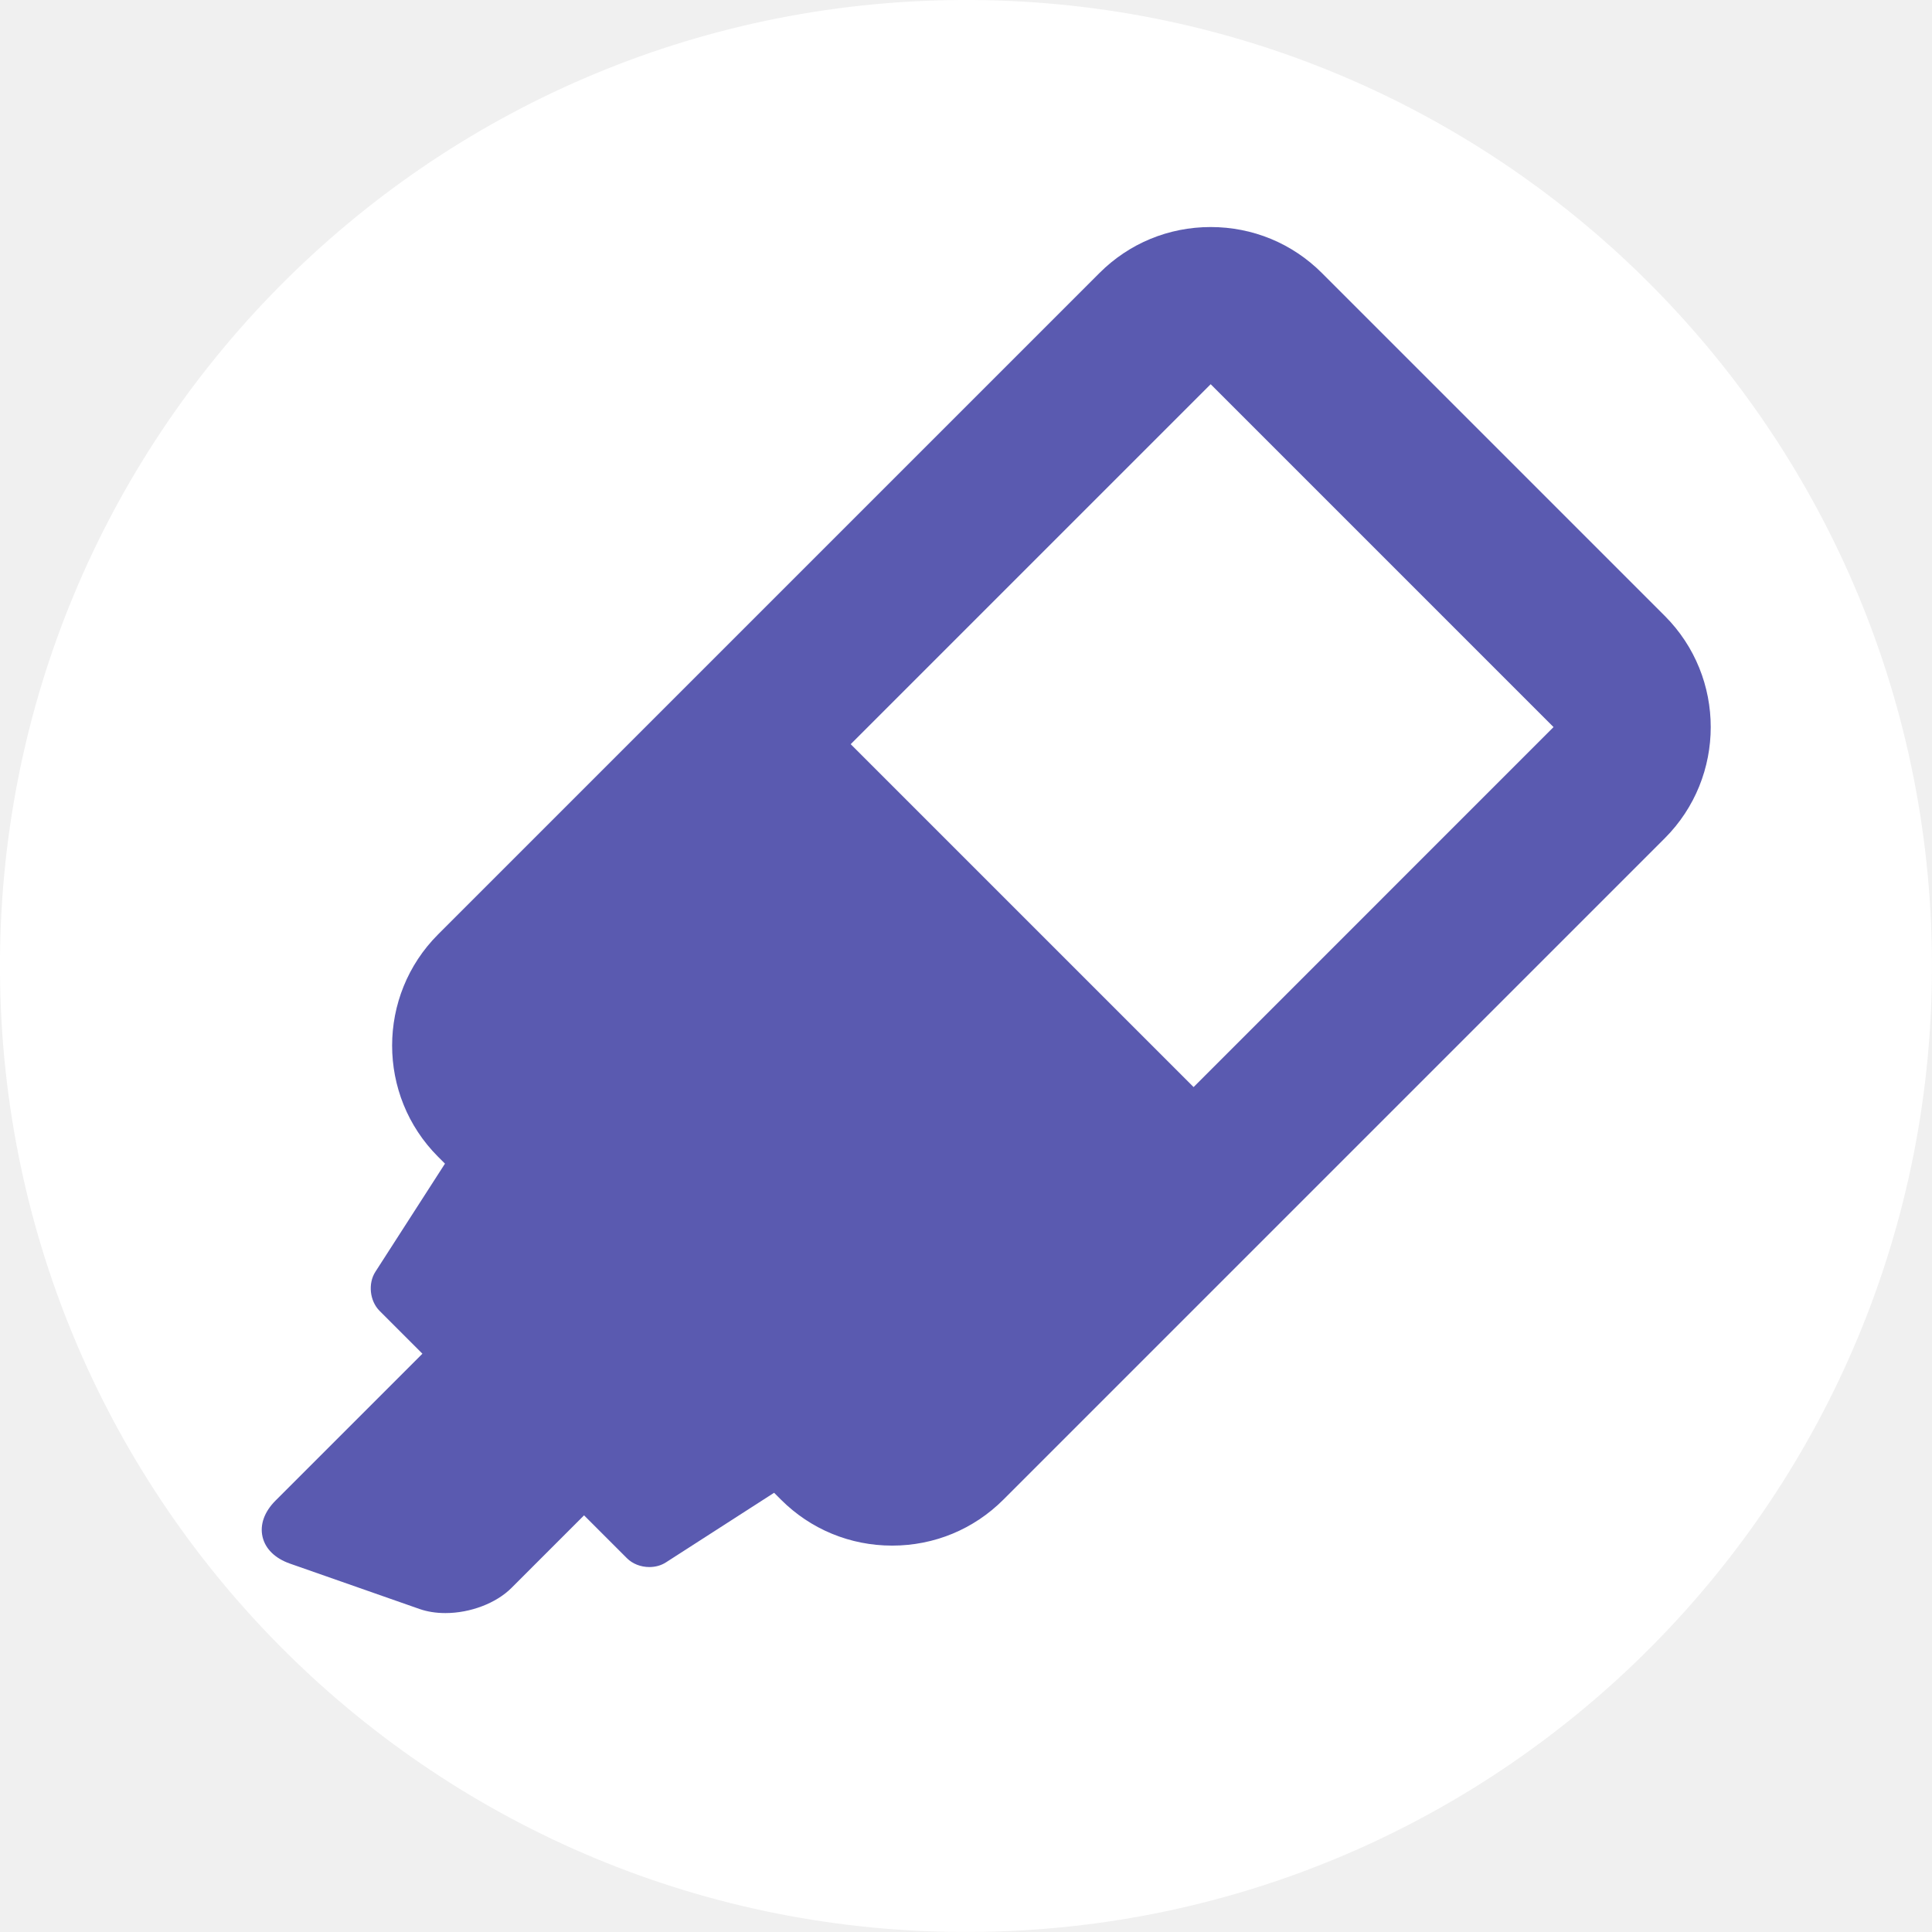
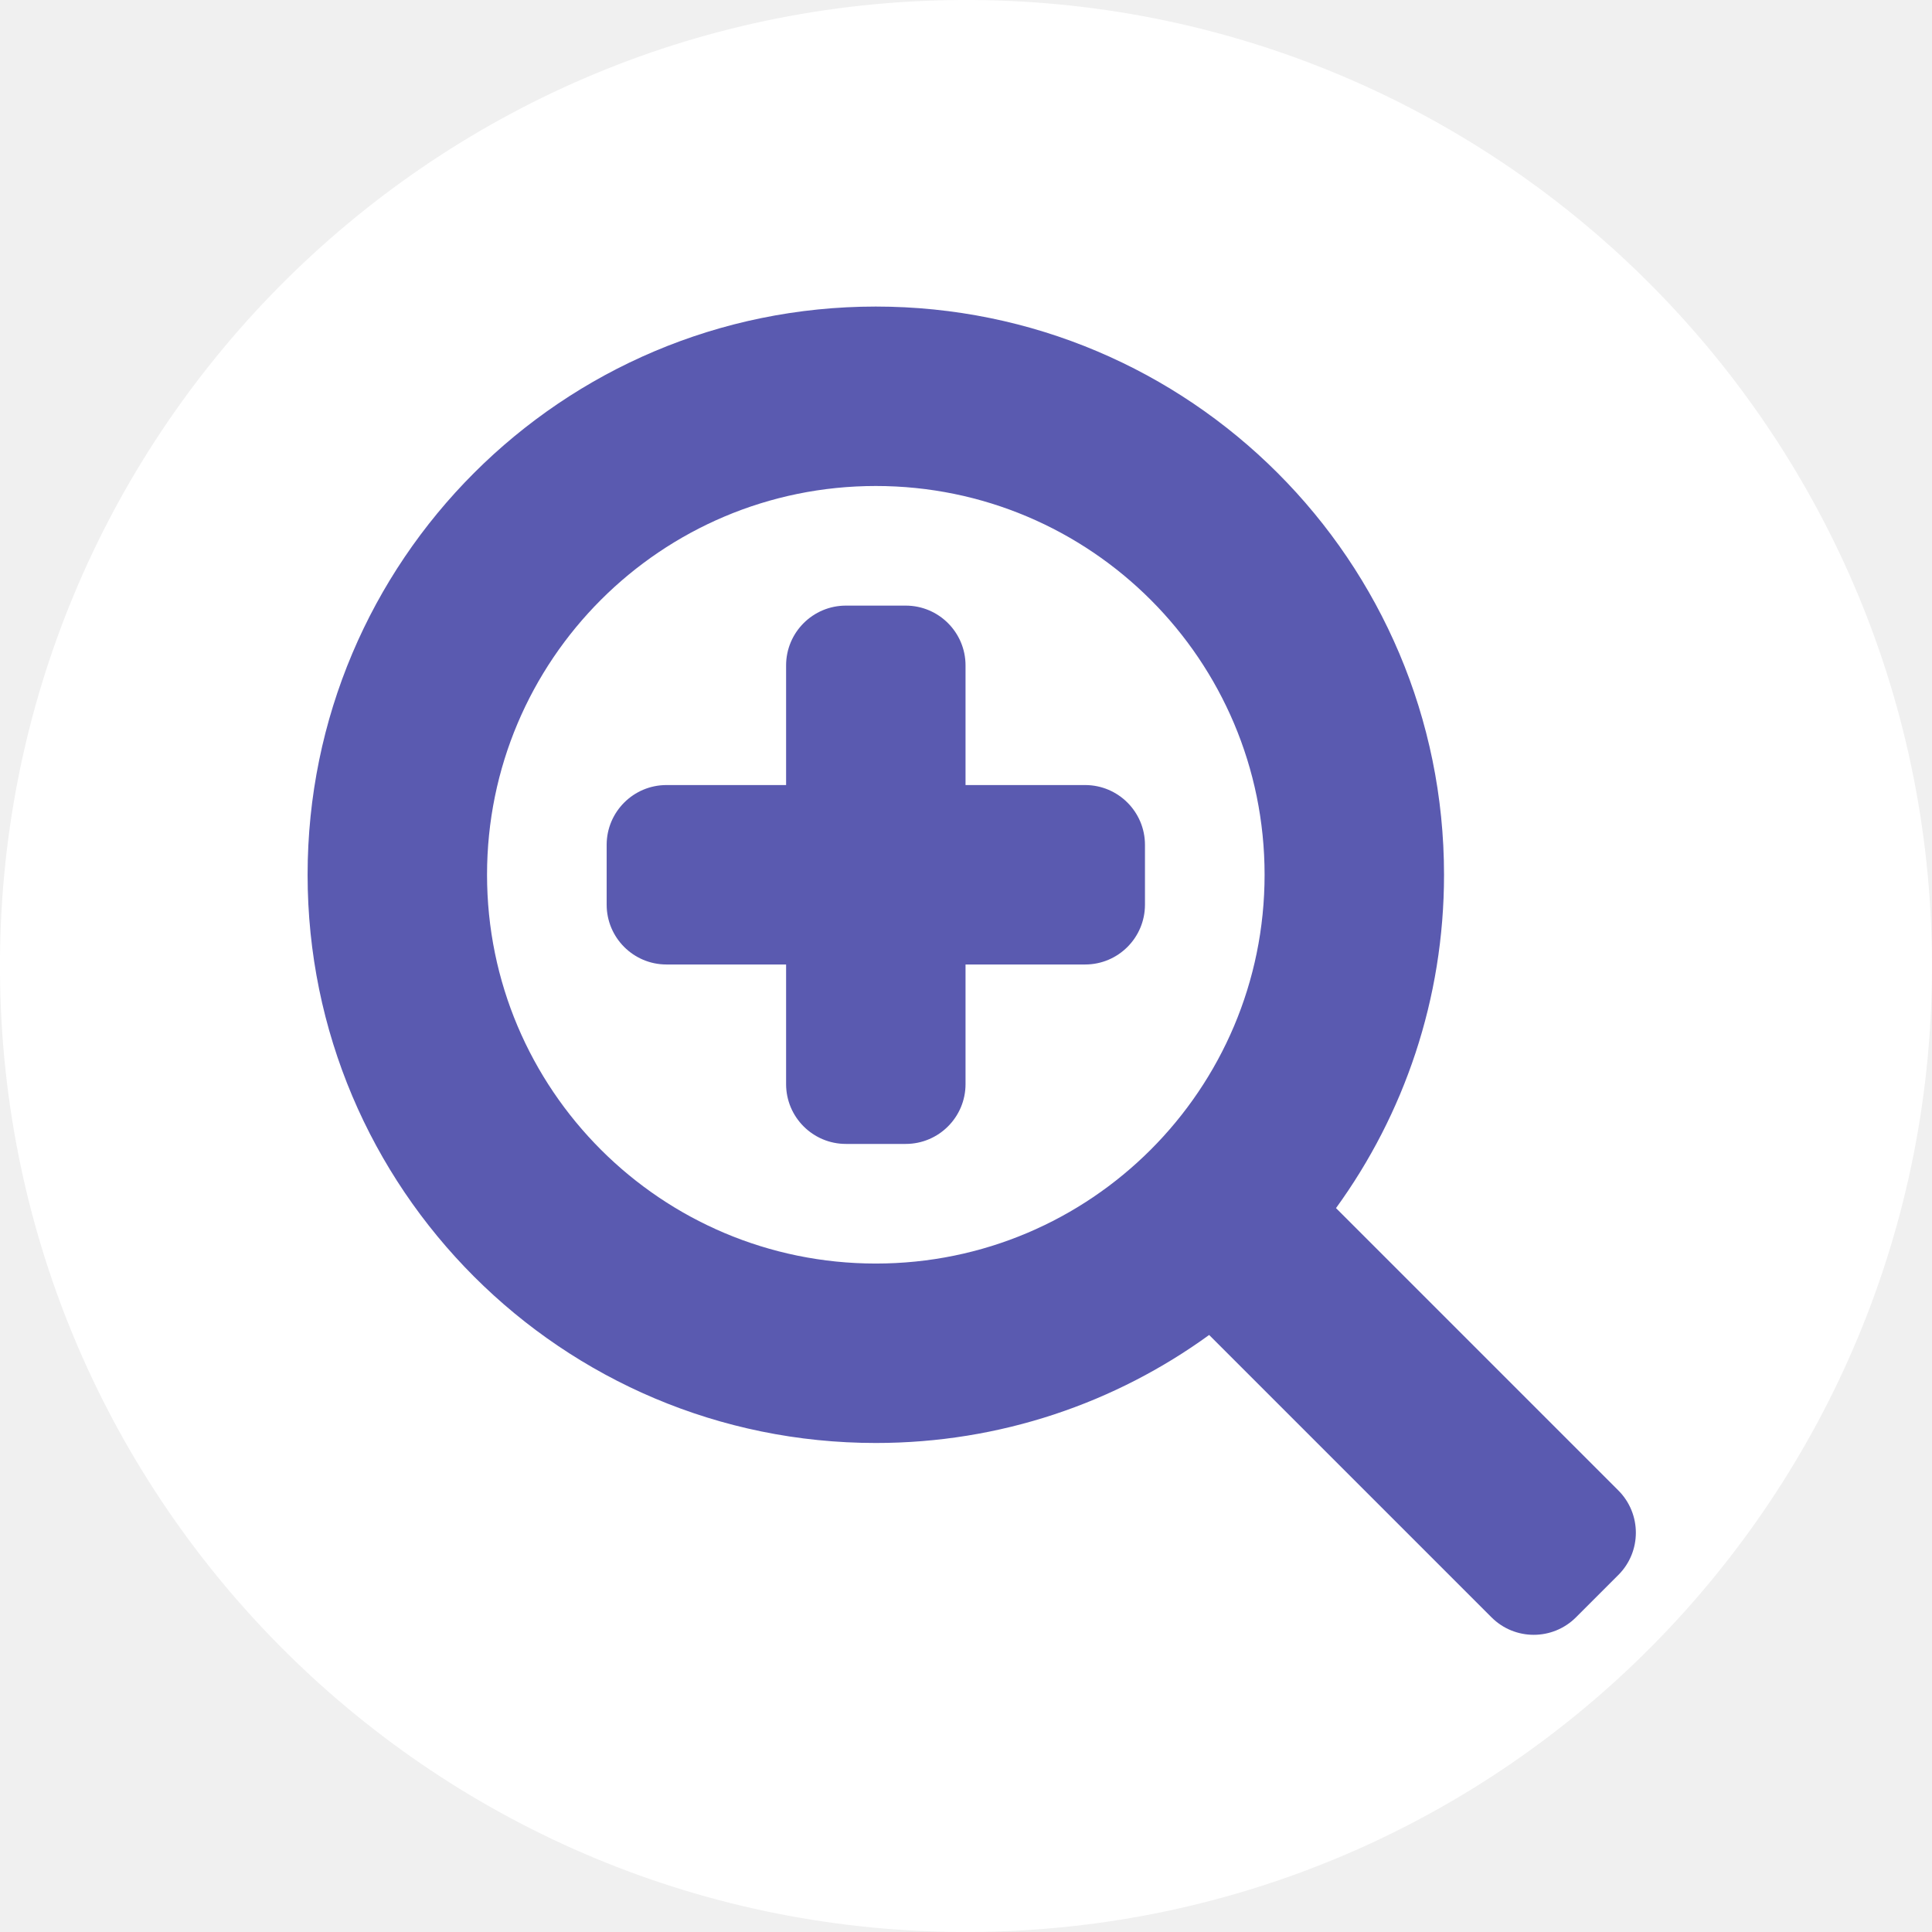
<svg xmlns="http://www.w3.org/2000/svg" width="800px" height="800px" viewBox="0 0 24 24" fill="none" version="1.1" id="svg1" xml:space="preserve">
  <defs id="defs1">
    <style id="style1-7">.cls-1{fill:none;stroke:#020202;stroke-miterlimit:10;stroke-width:1.91px;}</style>
  </defs>
  <g id="SVGRepo_bgCarrier" stroke-width="0" />
  <g id="SVGRepo_tracerCarrier" stroke-linecap="round" stroke-linejoin="round" />
  <circle style="fill:#ffffff;stroke-width:0.032;fill-opacity:1" id="path2" cx="11.931" cy="12.068" transform="rotate(-0.3263356)" r="12" />
  <style type="text/css" id="style1">

	.st0{fill:#000000;}

</style>
-   <g style="fill:#5a5ab0;fill-opacity:1" id="g1" transform="matrix(0.0651238,0,0,0.0651238,3.251408,2.429283)">
-     <path d="m 267.624,80.174 -65.4,-65.4 C 196.57,9.119 189.035,6.005 181.011,6.005 c -8.025,0 -15.56,3.113 -21.214,8.769 L 33.642,140.928 c -11.696,11.695 -11.696,30.728 0,42.426 l 1.309,1.309 -13.278,20.635 c -1.435,2.229 -1.076,5.565 0.798,7.439 l 8.178,8.178 -28.011,28.011 c -2.133,2.133 -3.017,4.581 -2.489,6.895 0.527,2.313 2.386,4.136 5.232,5.133 l 24.698,8.651 c 1.491,0.522 3.16,0.787 4.962,0.787 4.736,0 9.677,-1.879 12.585,-4.788 l 13.855,-13.855 8.177,8.177 c 1.071,1.071 2.631,1.686 4.28,1.686 1.164,0 2.257,-0.308 3.16,-0.889 l 20.635,-13.278 1.309,1.309 c 5.654,5.655 13.188,8.769 21.213,8.769 8.025,0 15.56,-3.115 21.213,-8.769 L 267.622,122.601 c 11.699,-11.698 11.699,-30.73 0.002,-42.427 z m -89.873,89.882 -65.406,-65.405 68.665,-68.664 65.4,65.401 z" id="path1-2" style="fill:#5a5ab0;fill-opacity:1" />
+   <g style="fill:#5a5ab0;fill-opacity:1" id="g4" transform="matrix(0.7430064,0,0,0.7430064,3.449601,3.436641)">
+     <path d="m 9.5,14.5 c -0.552,0 -1,-0.448 -1,-1 v -2 h -2 c -0.552,0 -1,-0.448 -1,-1 v -1 c 0,-0.552 0.448,-1 1,-1 h 2 v -2 c 0,-0.552 0.448,-1 1,-1 h 1 c 0.552,0 1,0.448 1,1 v 2 h 2 c 0.552,0 1,0.448 1,1 v 1 c 0,0.552 -0.448,1 -1,1 h -2 v 2 c 0,0.552 -0.448,1 -1,1 z" fill="#000000" id="path1" style="fill:#5a5ab0;fill-opacity:1" />
+     <path fill-rule="evenodd" clip-rule="evenodd" d="m 0.5,10 c 0,-5.247 4.253,-9.5 9.5,-9.5 5.247,0 9.5,4.253 9.5,9.5 0,2.082 -0.67,4.008 -1.806,5.573 l 4.72,4.72 c 0.391,0.391 0.391,1.024 0,1.414 l -0.707,0.707 c -0.391,0.391 -1.024,0.391 -1.414,0 L 15.573,17.694 C 14.008,18.83 12.082,19.5 10,19.5 4.753,19.5 0.5,15.247 0.5,10 Z M 10,3.5 c -3.59,0 -6.5,2.91 -6.5,6.5 0,3.59 2.91,6.5 6.5,6.5 3.59,0 6.5,-2.91 6.5,-6.5 0,-3.59 -2.91,-6.5 -6.5,-6.5 z" fill="#000000" id="path2-8" style="fill:#5a5ab0;fill-opacity:1" />
  </g>
</svg>
